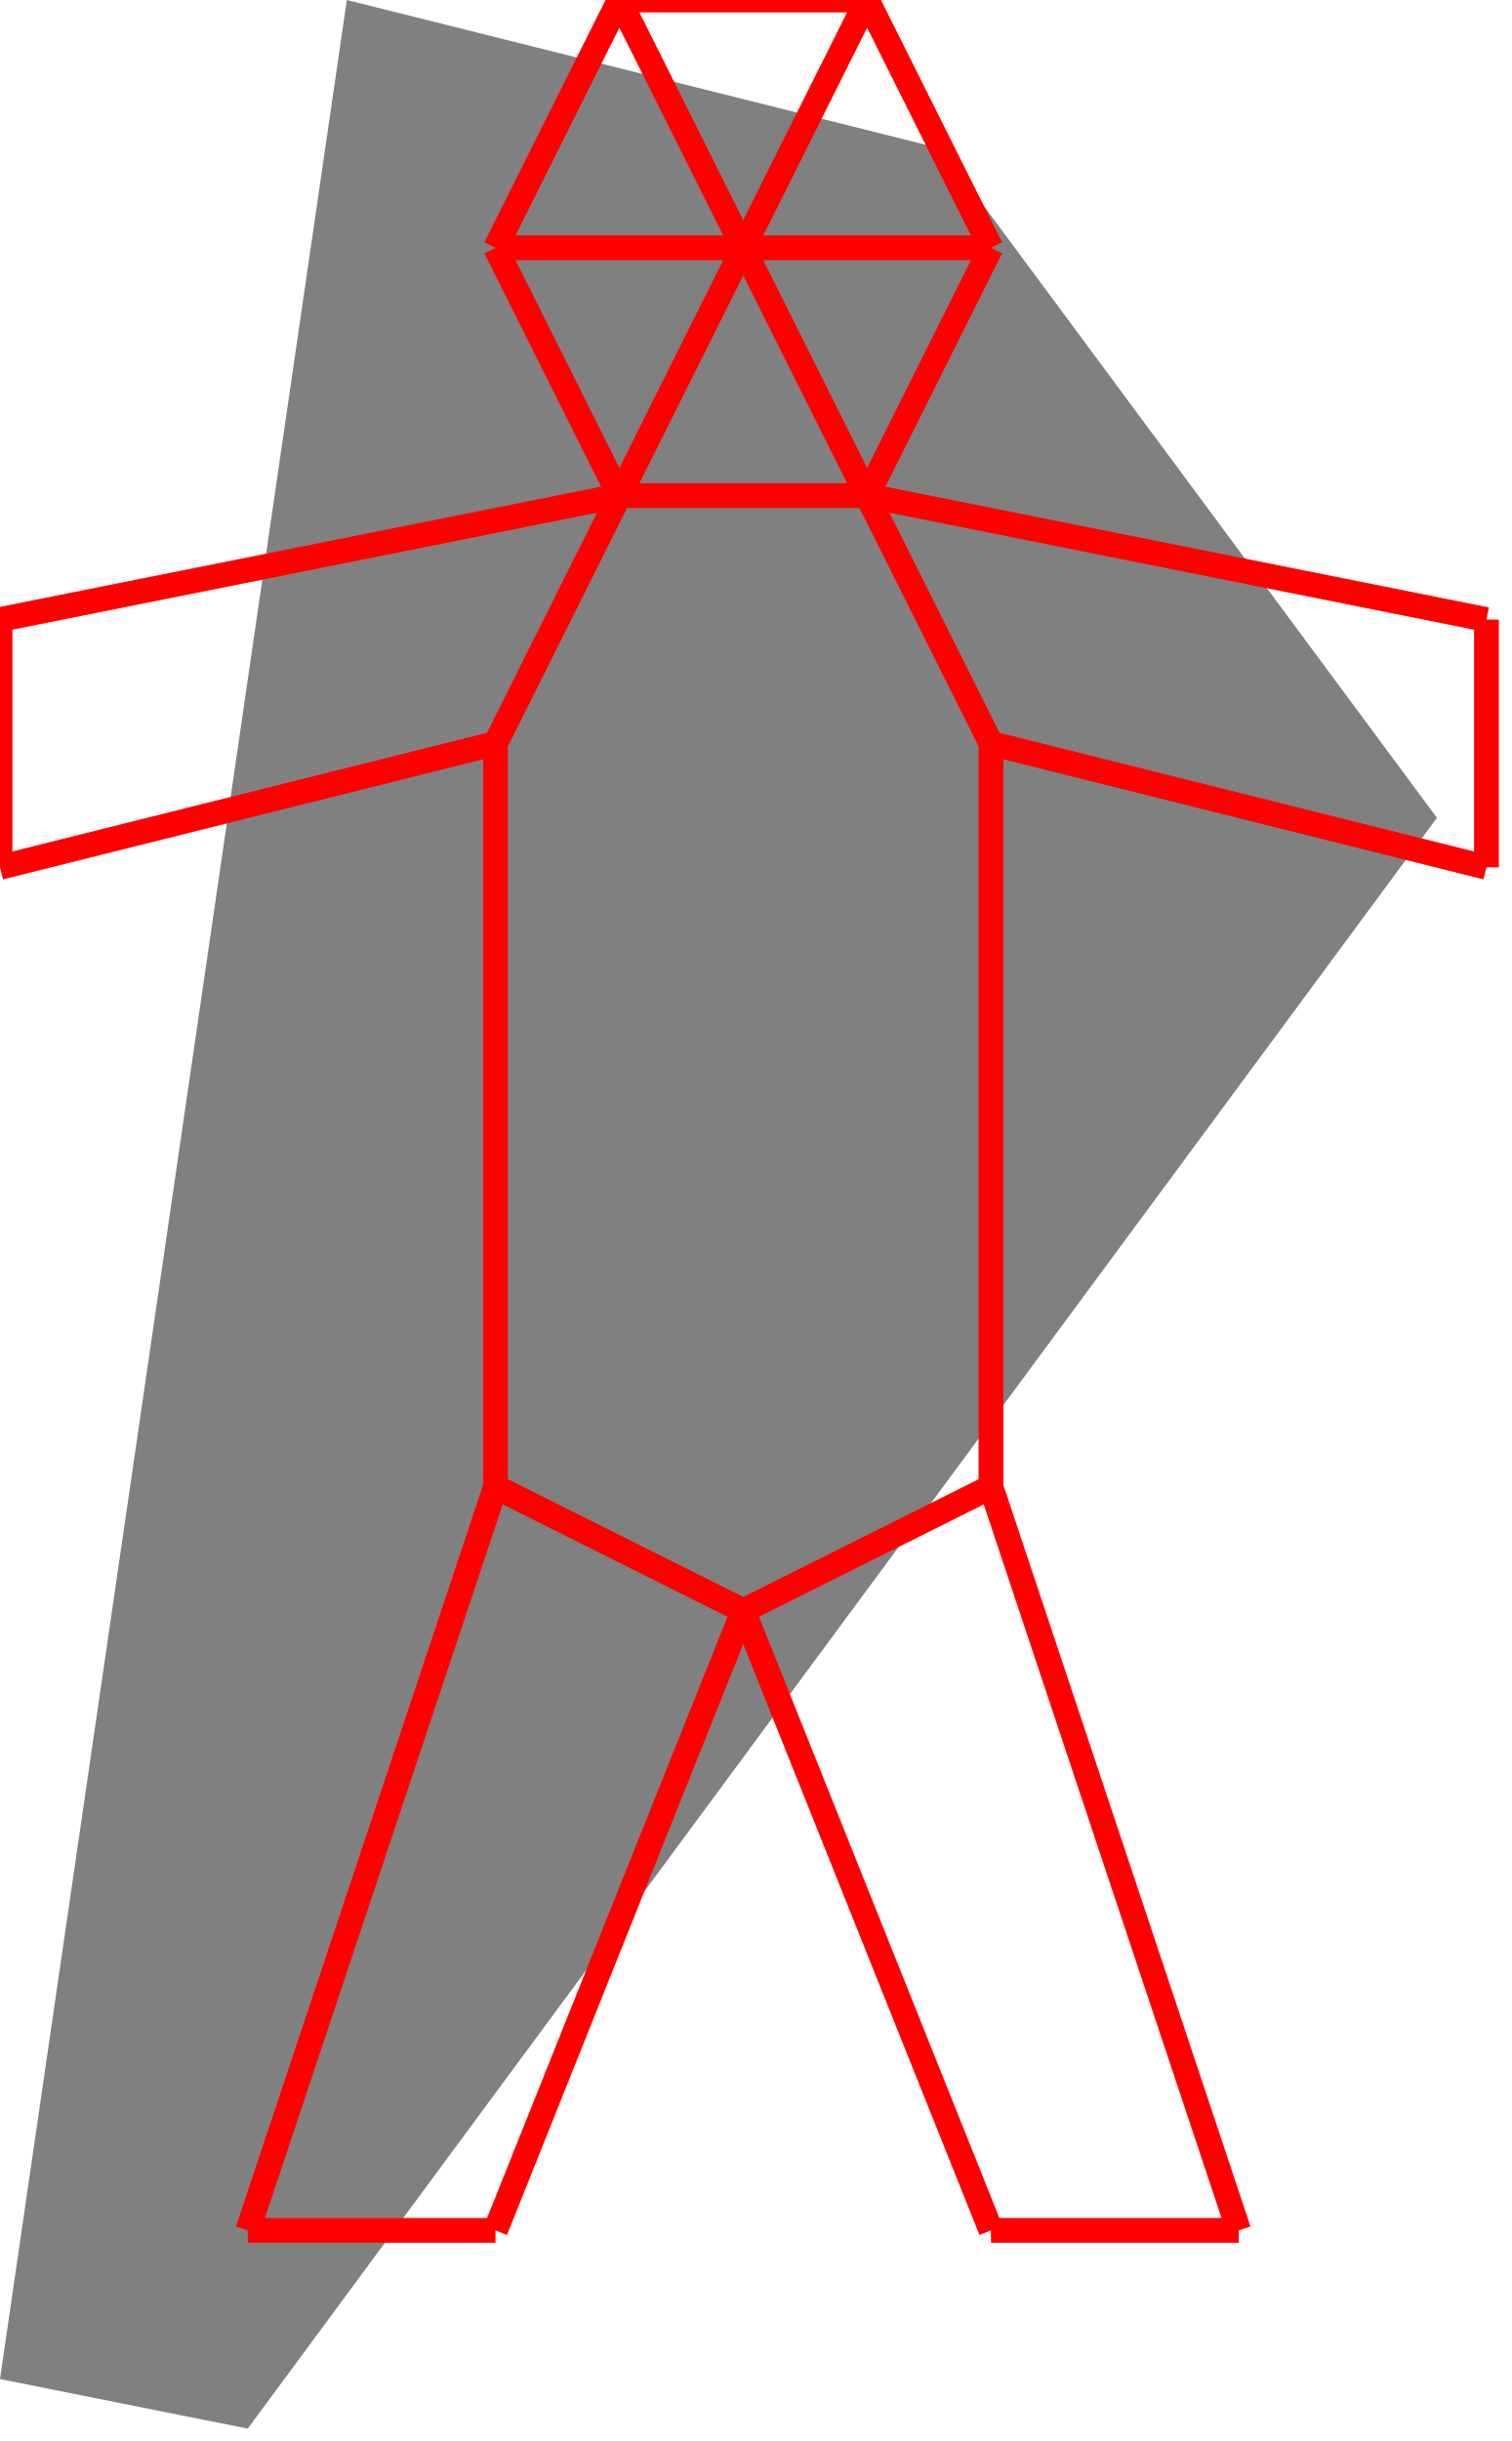
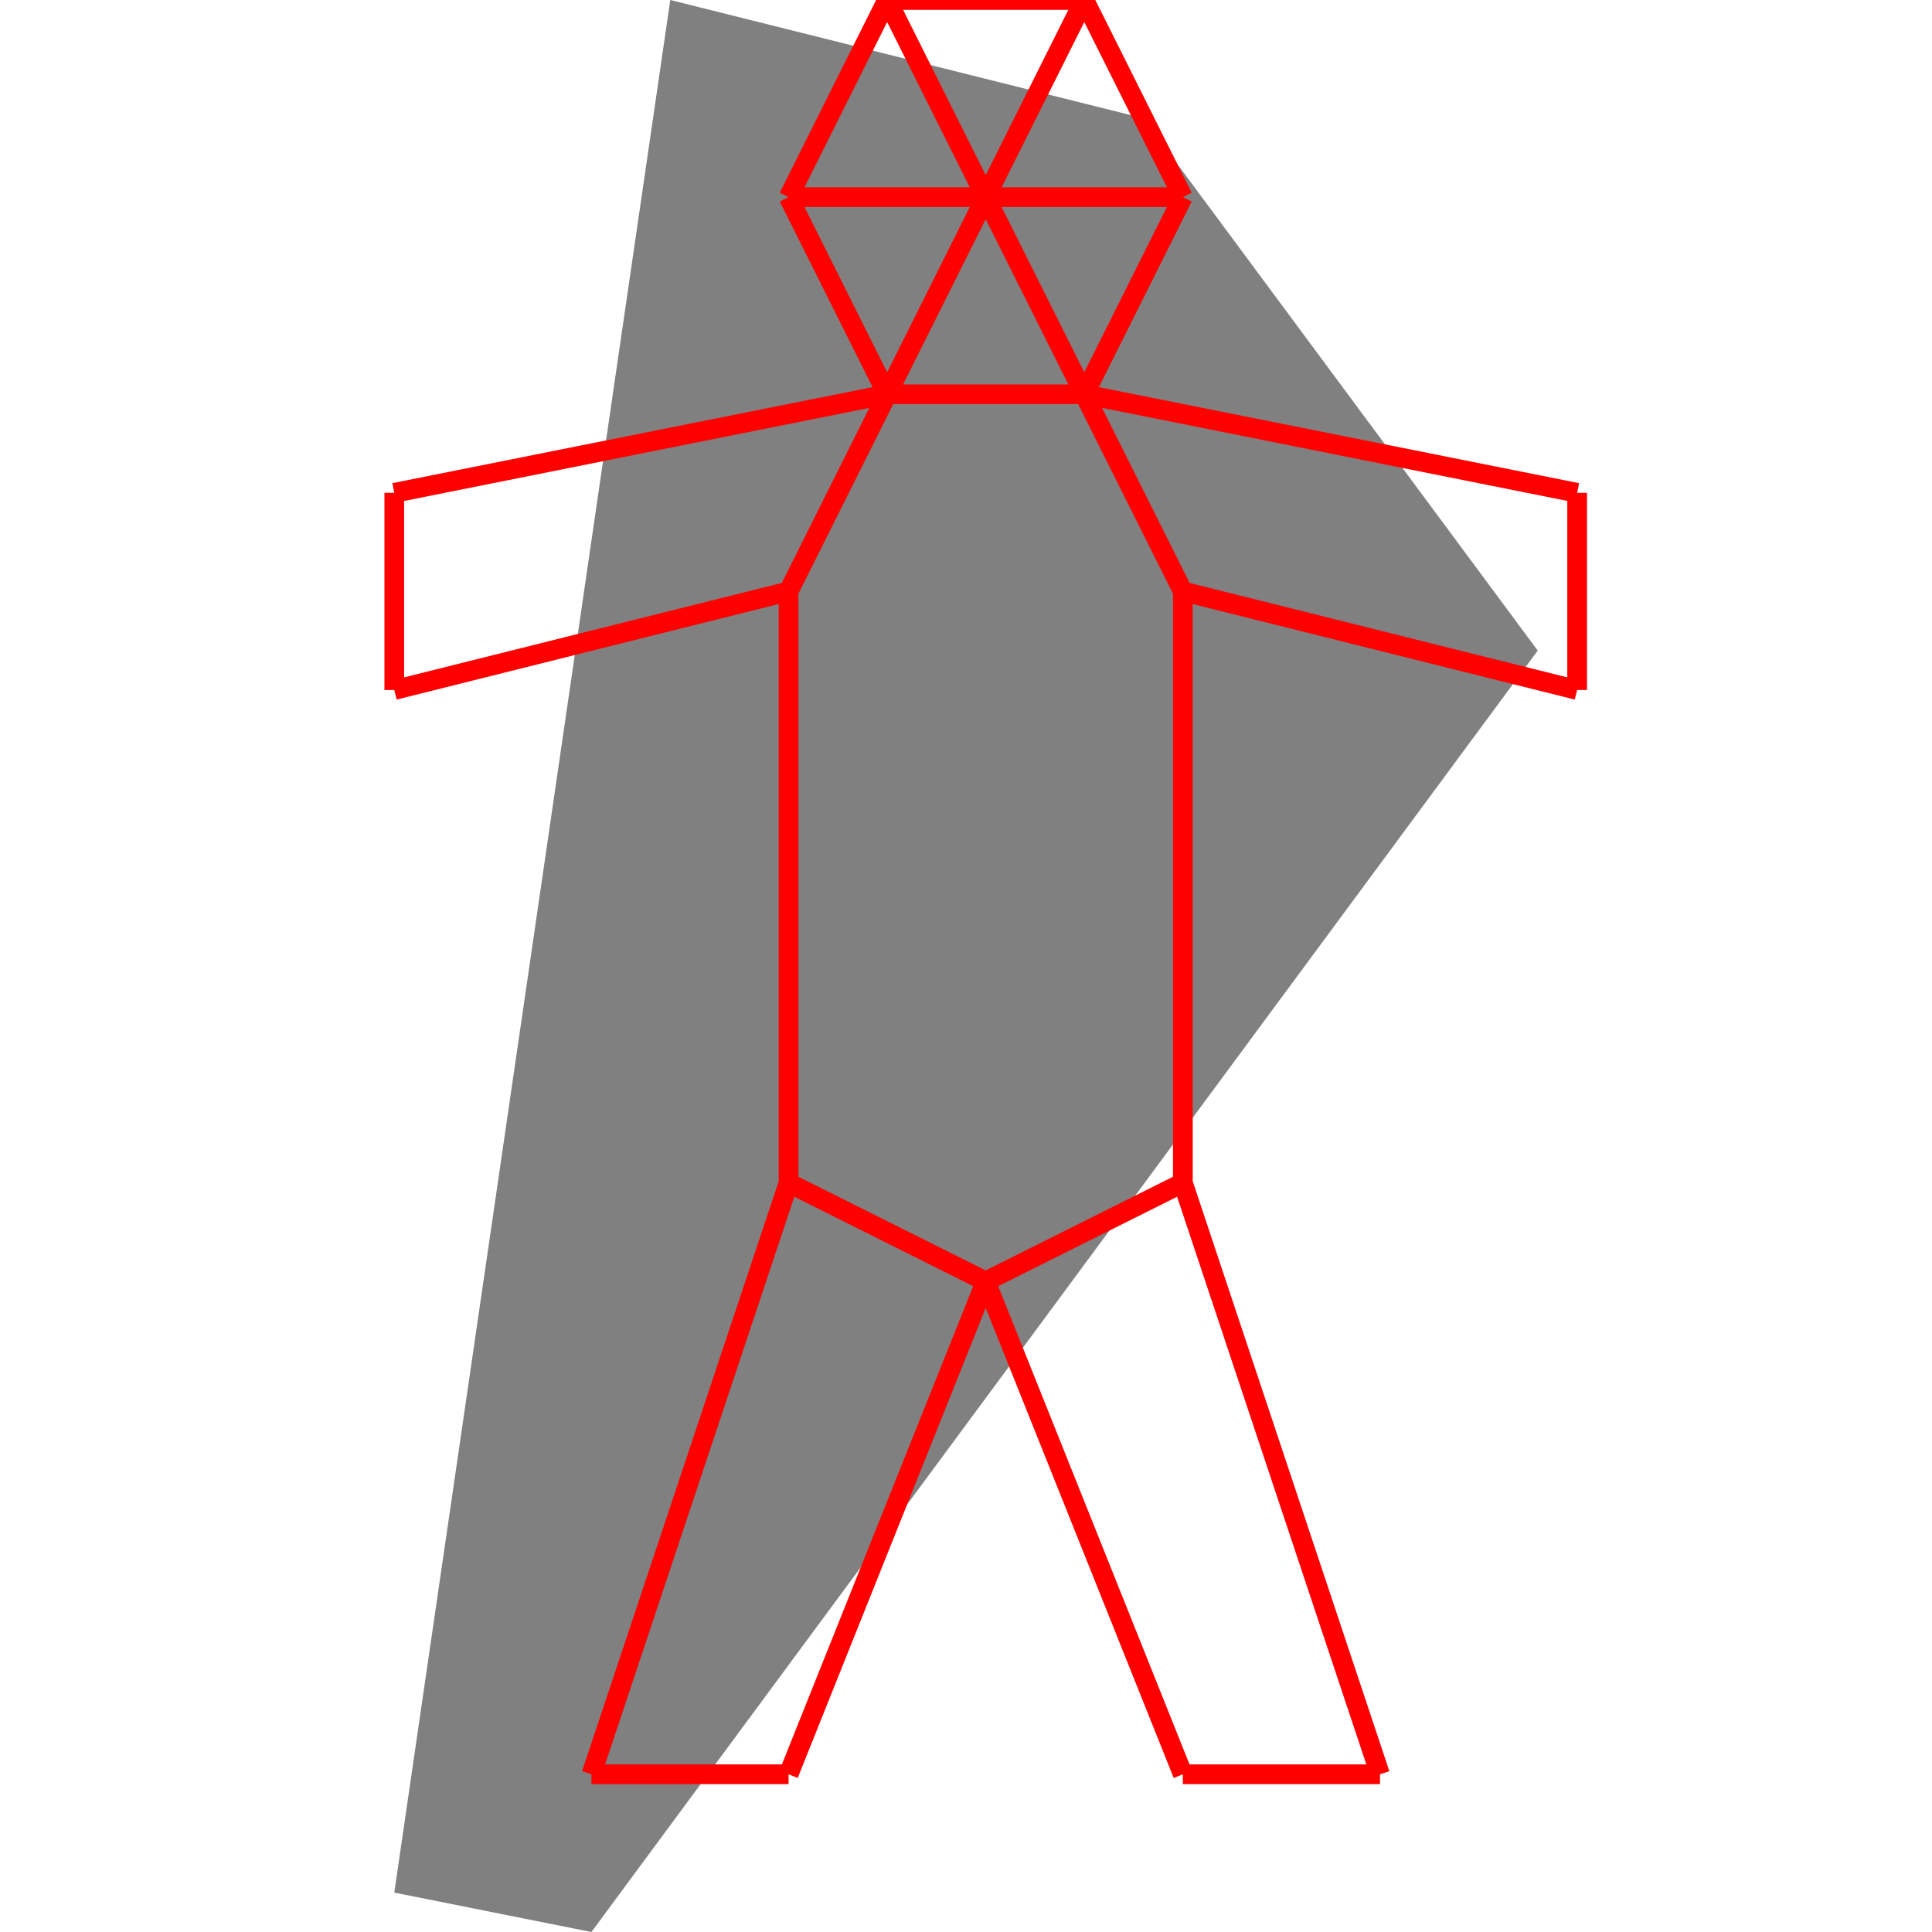
- <svg xmlns="http://www.w3.org/2000/svg">
-   <polygon fill="grey" points="14,0 38,6 58,33 10,98 0,96 " />
+ <svg xmlns="http://www.w3.org/2000/svg" height="500" viewBox="0 0 58 98" width="500">
+   <polygon fill="grey" points="0,96 10,98 58,33 38,6 14,0 " />
  <path d="M10 90L20 60M20 60L20 30M20 30L0 35M0 35L0 25M0 25L25 20M25 20L20 10M20 10L25 0M25 0L35 0M35 0L40 10M40 10L35 20M35 20L60 25M60 25L60 35M60 35L40 30M40 30L40 60M40 60L50 90M50 90L40 90M40 90L30 65M30 65L20 90M20 90L10 90M25 20L35 20M25 0L30 10M30 10L20 10M25 20L30 10M30 10L35 20M40 10L30 10M30 10L35 0M20 30L25 20M35 20L40 30M20 60L30 65M30 65L40 60" stroke="red" />
</svg>
